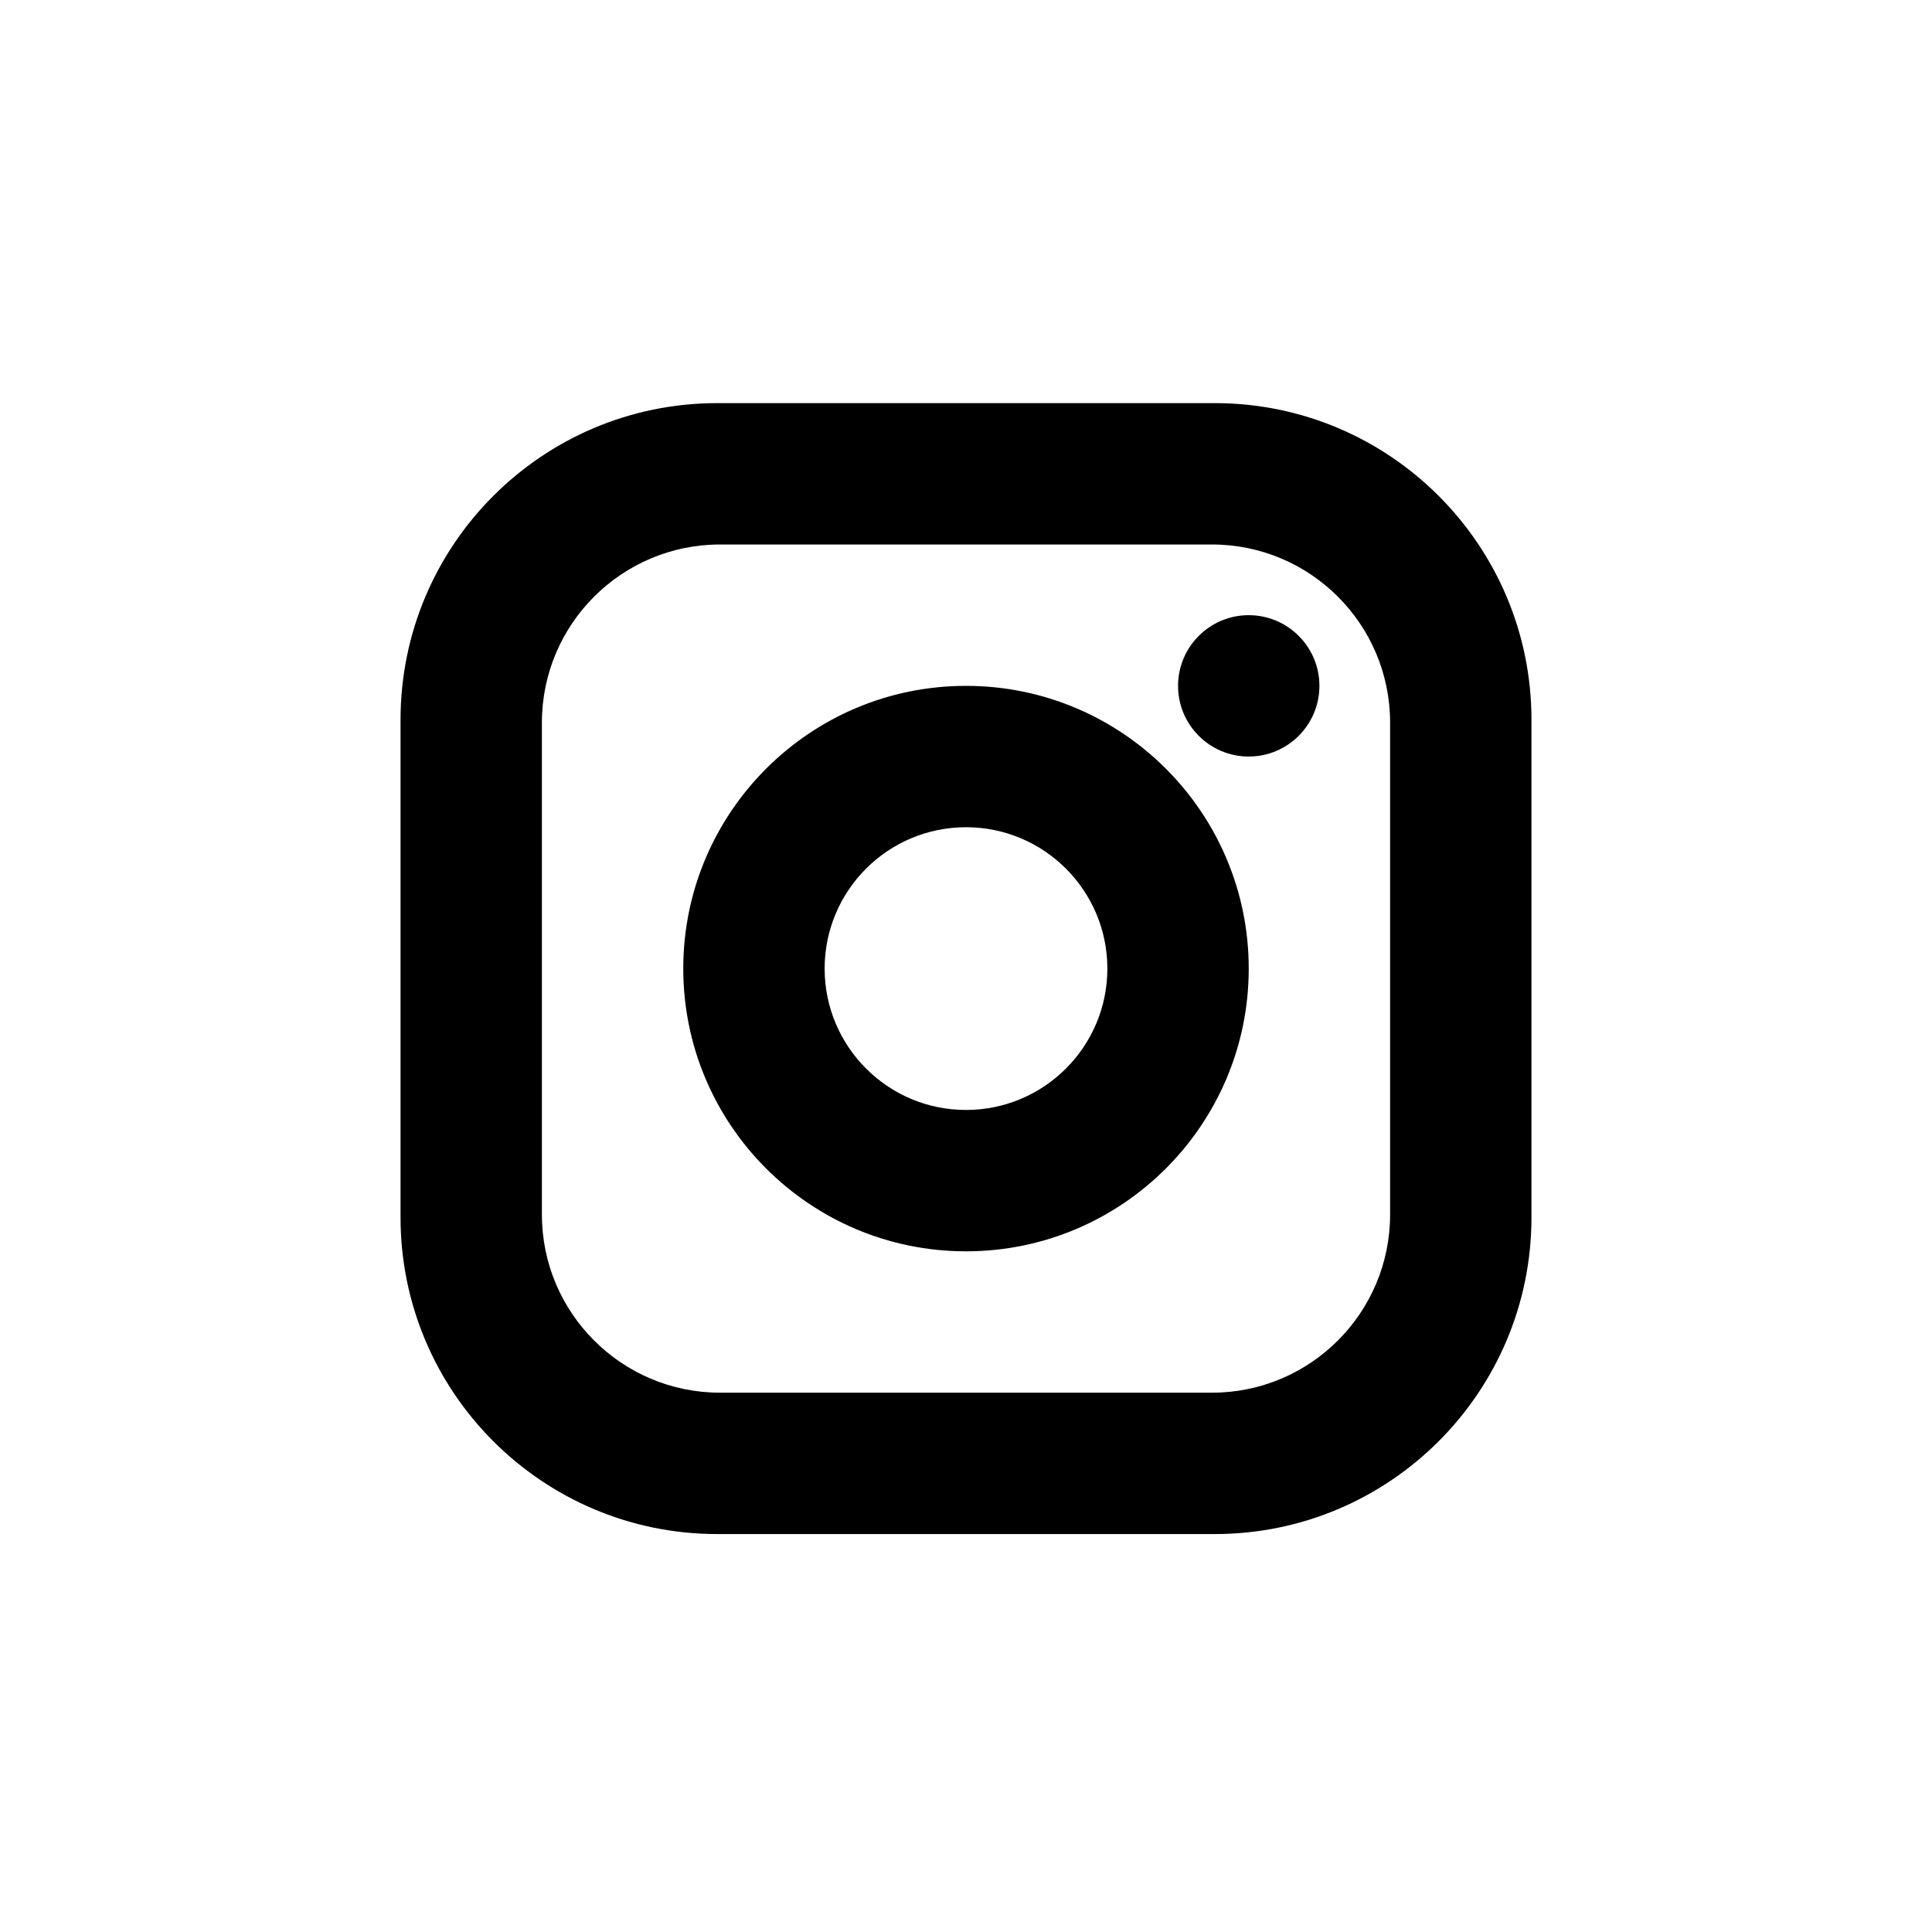
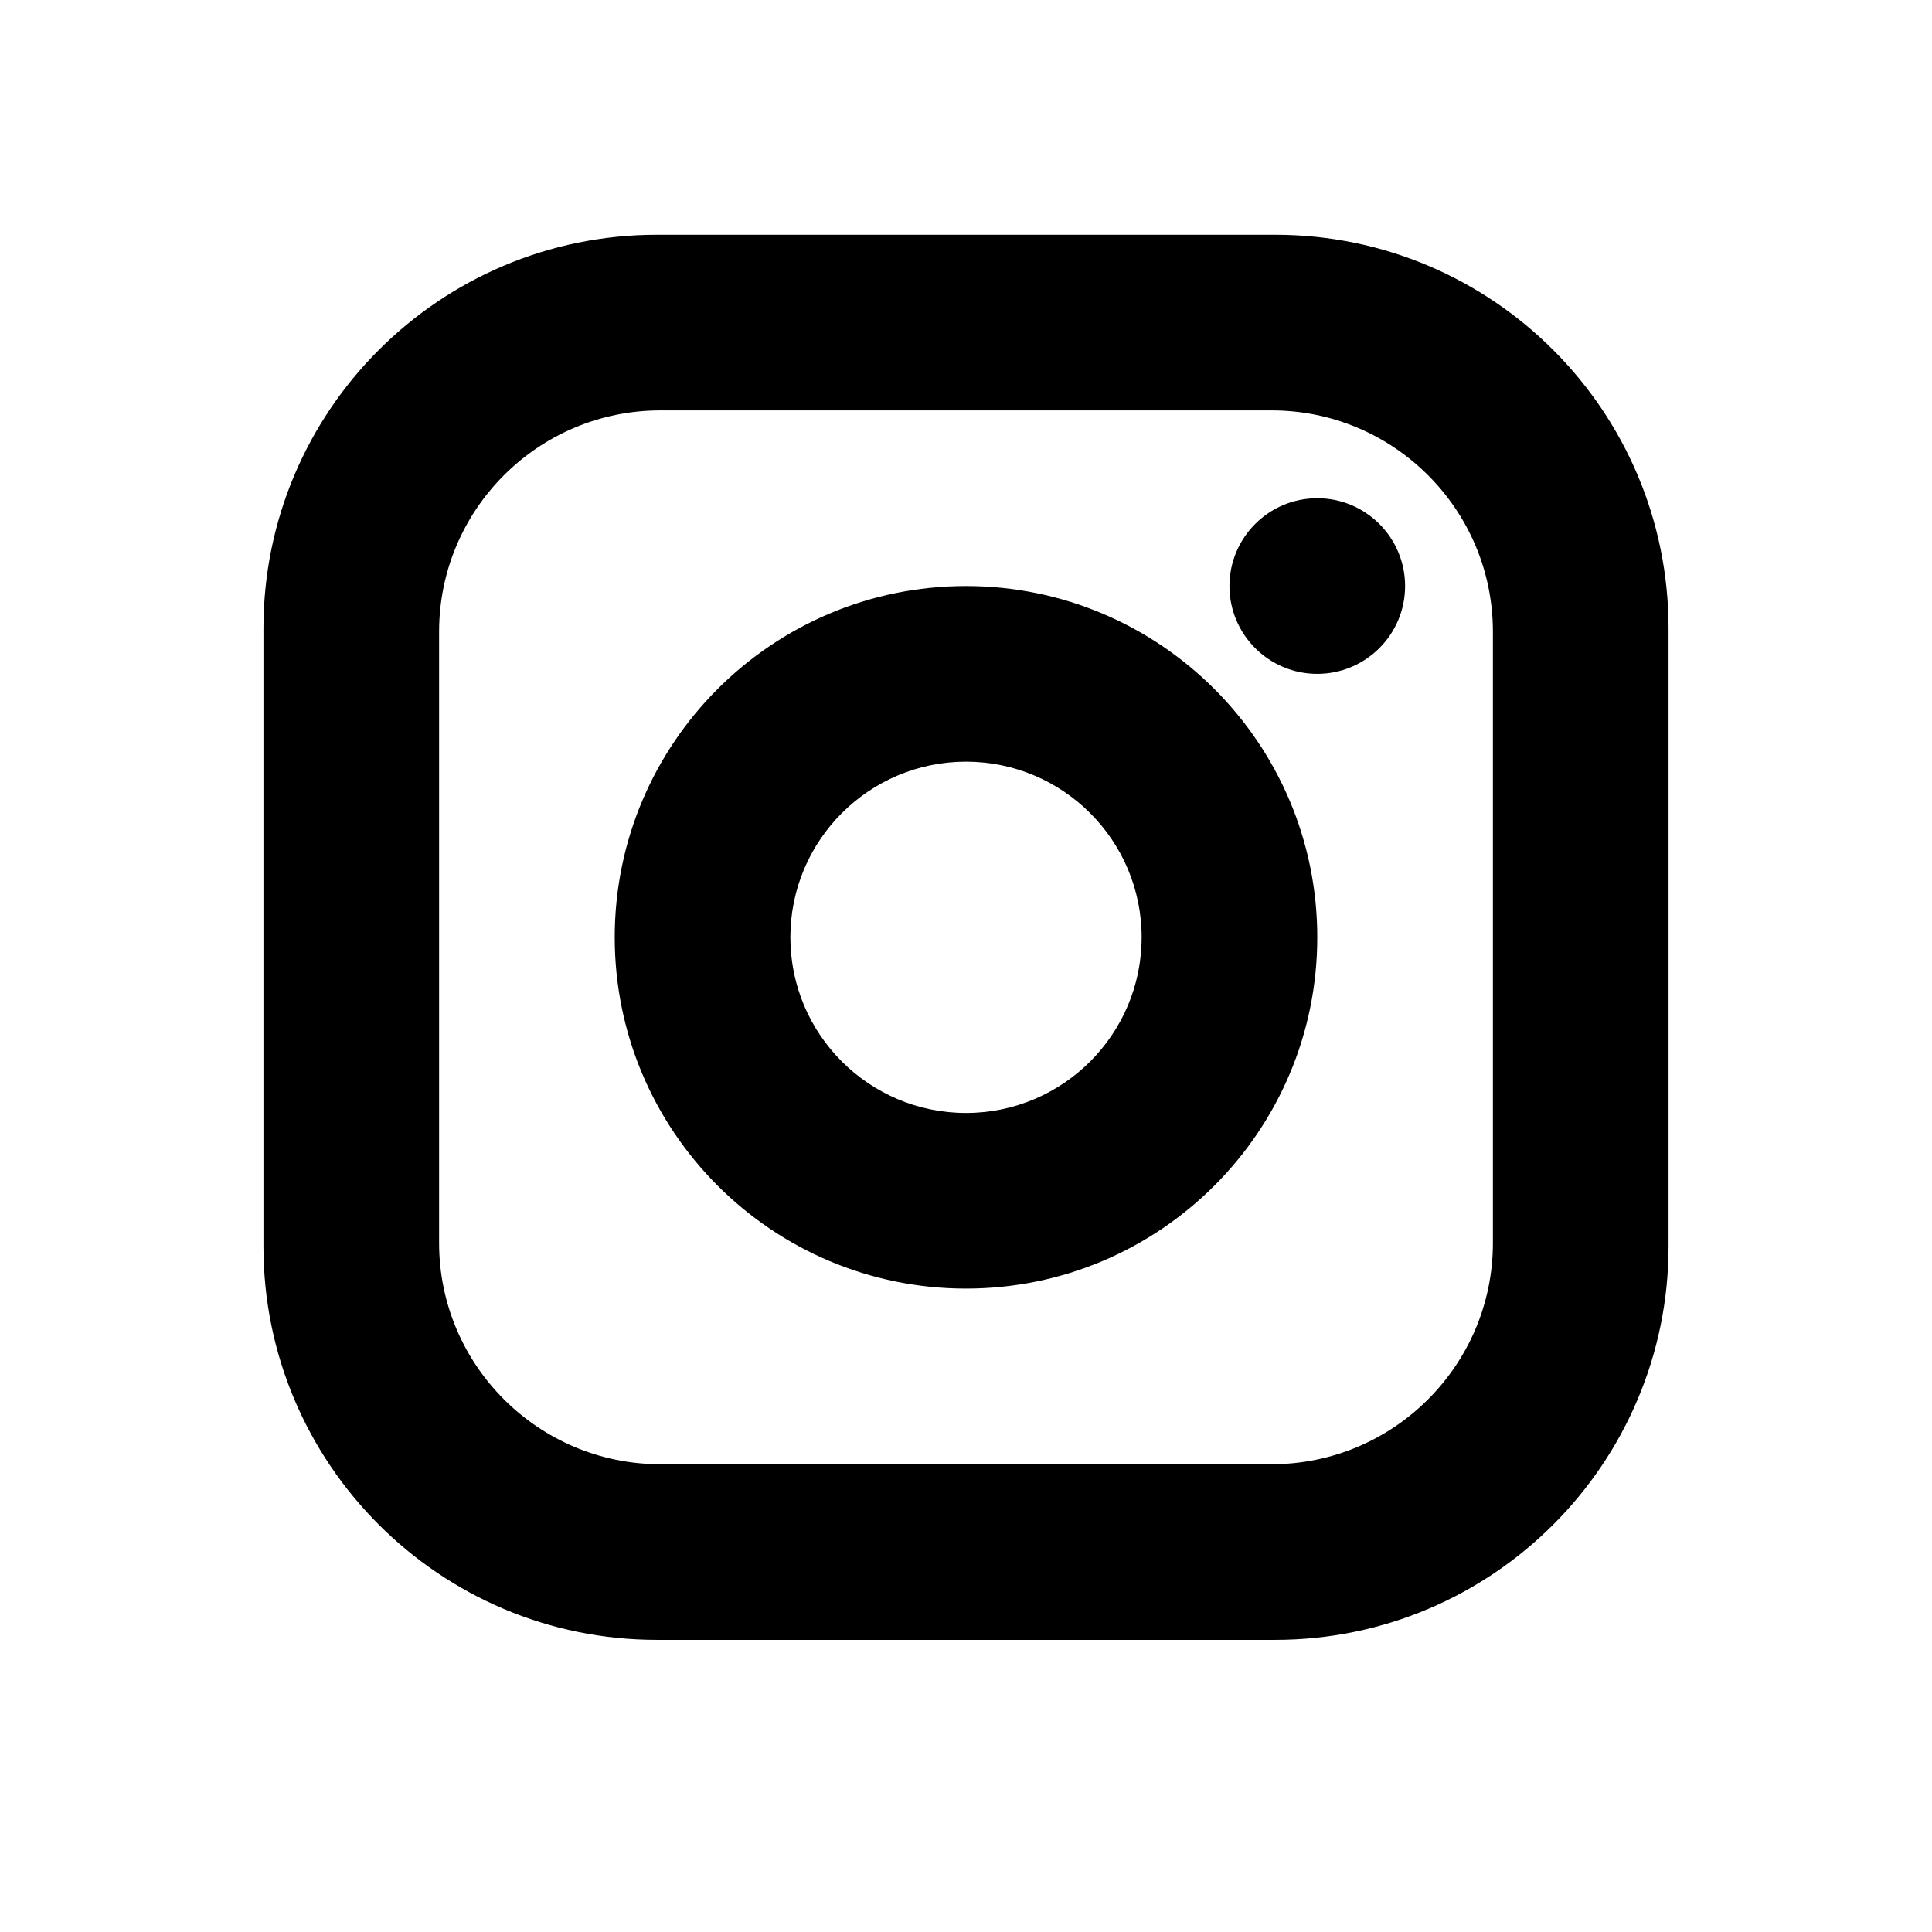
- <svg width="41" height="41" viewBox="0 0 41 41">
-   <path fill-rule="evenodd" clip-rule="evenodd" d="M25.78 32.555H15.22C11.511 32.555 8.5 29.544 8.5 25.835V15.275C8.5 11.565 11.511 8.555 15.22 8.555H25.78C29.489 8.555 32.5 11.565 32.5 15.275V25.835C32.5 29.544 29.489 32.555 25.78 32.555ZM25.72 11.555H15.28C13.194 11.555 11.5 13.248 11.5 15.335V25.775C11.5 27.861 13.194 29.555 15.28 29.555H25.72C27.806 29.555 29.5 27.861 29.5 25.775V15.335C29.5 13.248 27.806 11.555 25.72 11.555ZM26.5 13.055C27.328 13.055 28 13.727 28 14.555C28 15.383 27.328 16.055 26.5 16.055C25.672 16.055 25 15.383 25 14.555C25 13.727 25.672 13.055 26.5 13.055ZM20.5 14.555C23.812 14.555 26.5 17.243 26.5 20.555C26.5 23.867 23.812 26.555 20.5 26.555C17.188 26.555 14.5 23.867 14.5 20.555C14.5 17.243 17.188 14.555 20.5 14.555ZM20.5 17.555C22.156 17.555 23.5 18.899 23.5 20.555C23.5 22.211 22.156 23.555 20.5 23.555C18.844 23.555 17.5 22.211 17.5 20.555C17.5 18.899 18.844 17.555 20.5 17.555Z" />
+ <svg xmlns="http://www.w3.org/2000/svg" width="33" height="33" viewBox="0 0 33 33">
+   <path fill-rule="evenodd" clip-rule="evenodd" d="M21.78 28.01H11.22C7.511 28.01 4.5 24.999 4.5 21.29V10.73C4.5 7.02 7.511 4.01 11.22 4.01H21.78C25.489 4.01 28.5 7.02 28.5 10.73V21.29C28.5 24.999 25.489 28.01 21.78 28.01ZM21.72 7.01H11.28C9.194 7.01 7.5 8.703 7.5 10.79V21.23C7.5 23.316 9.194 25.01 11.28 25.01H21.72C23.806 25.01 25.5 23.316 25.5 21.23V10.79C25.5 8.703 23.806 7.01 21.72 7.01ZM22.5 8.51C23.328 8.51 24 9.182 24 10.01C24 10.838 23.328 11.51 22.5 11.51C21.672 11.51 21 10.838 21 10.01C21 9.182 21.672 8.51 22.5 8.51ZM16.5 10.01C19.812 10.01 22.5 12.698 22.5 16.01C22.5 19.322 19.812 22.01 16.5 22.01C13.188 22.01 10.5 19.322 10.5 16.01C10.5 12.698 13.188 10.01 16.5 10.01ZM16.5 13.01C18.156 13.01 19.5 14.354 19.5 16.01C19.5 17.666 18.156 19.01 16.5 19.01C14.844 19.01 13.5 17.666 13.5 16.01C13.5 14.354 14.844 13.01 16.5 13.01Z" />
</svg>
